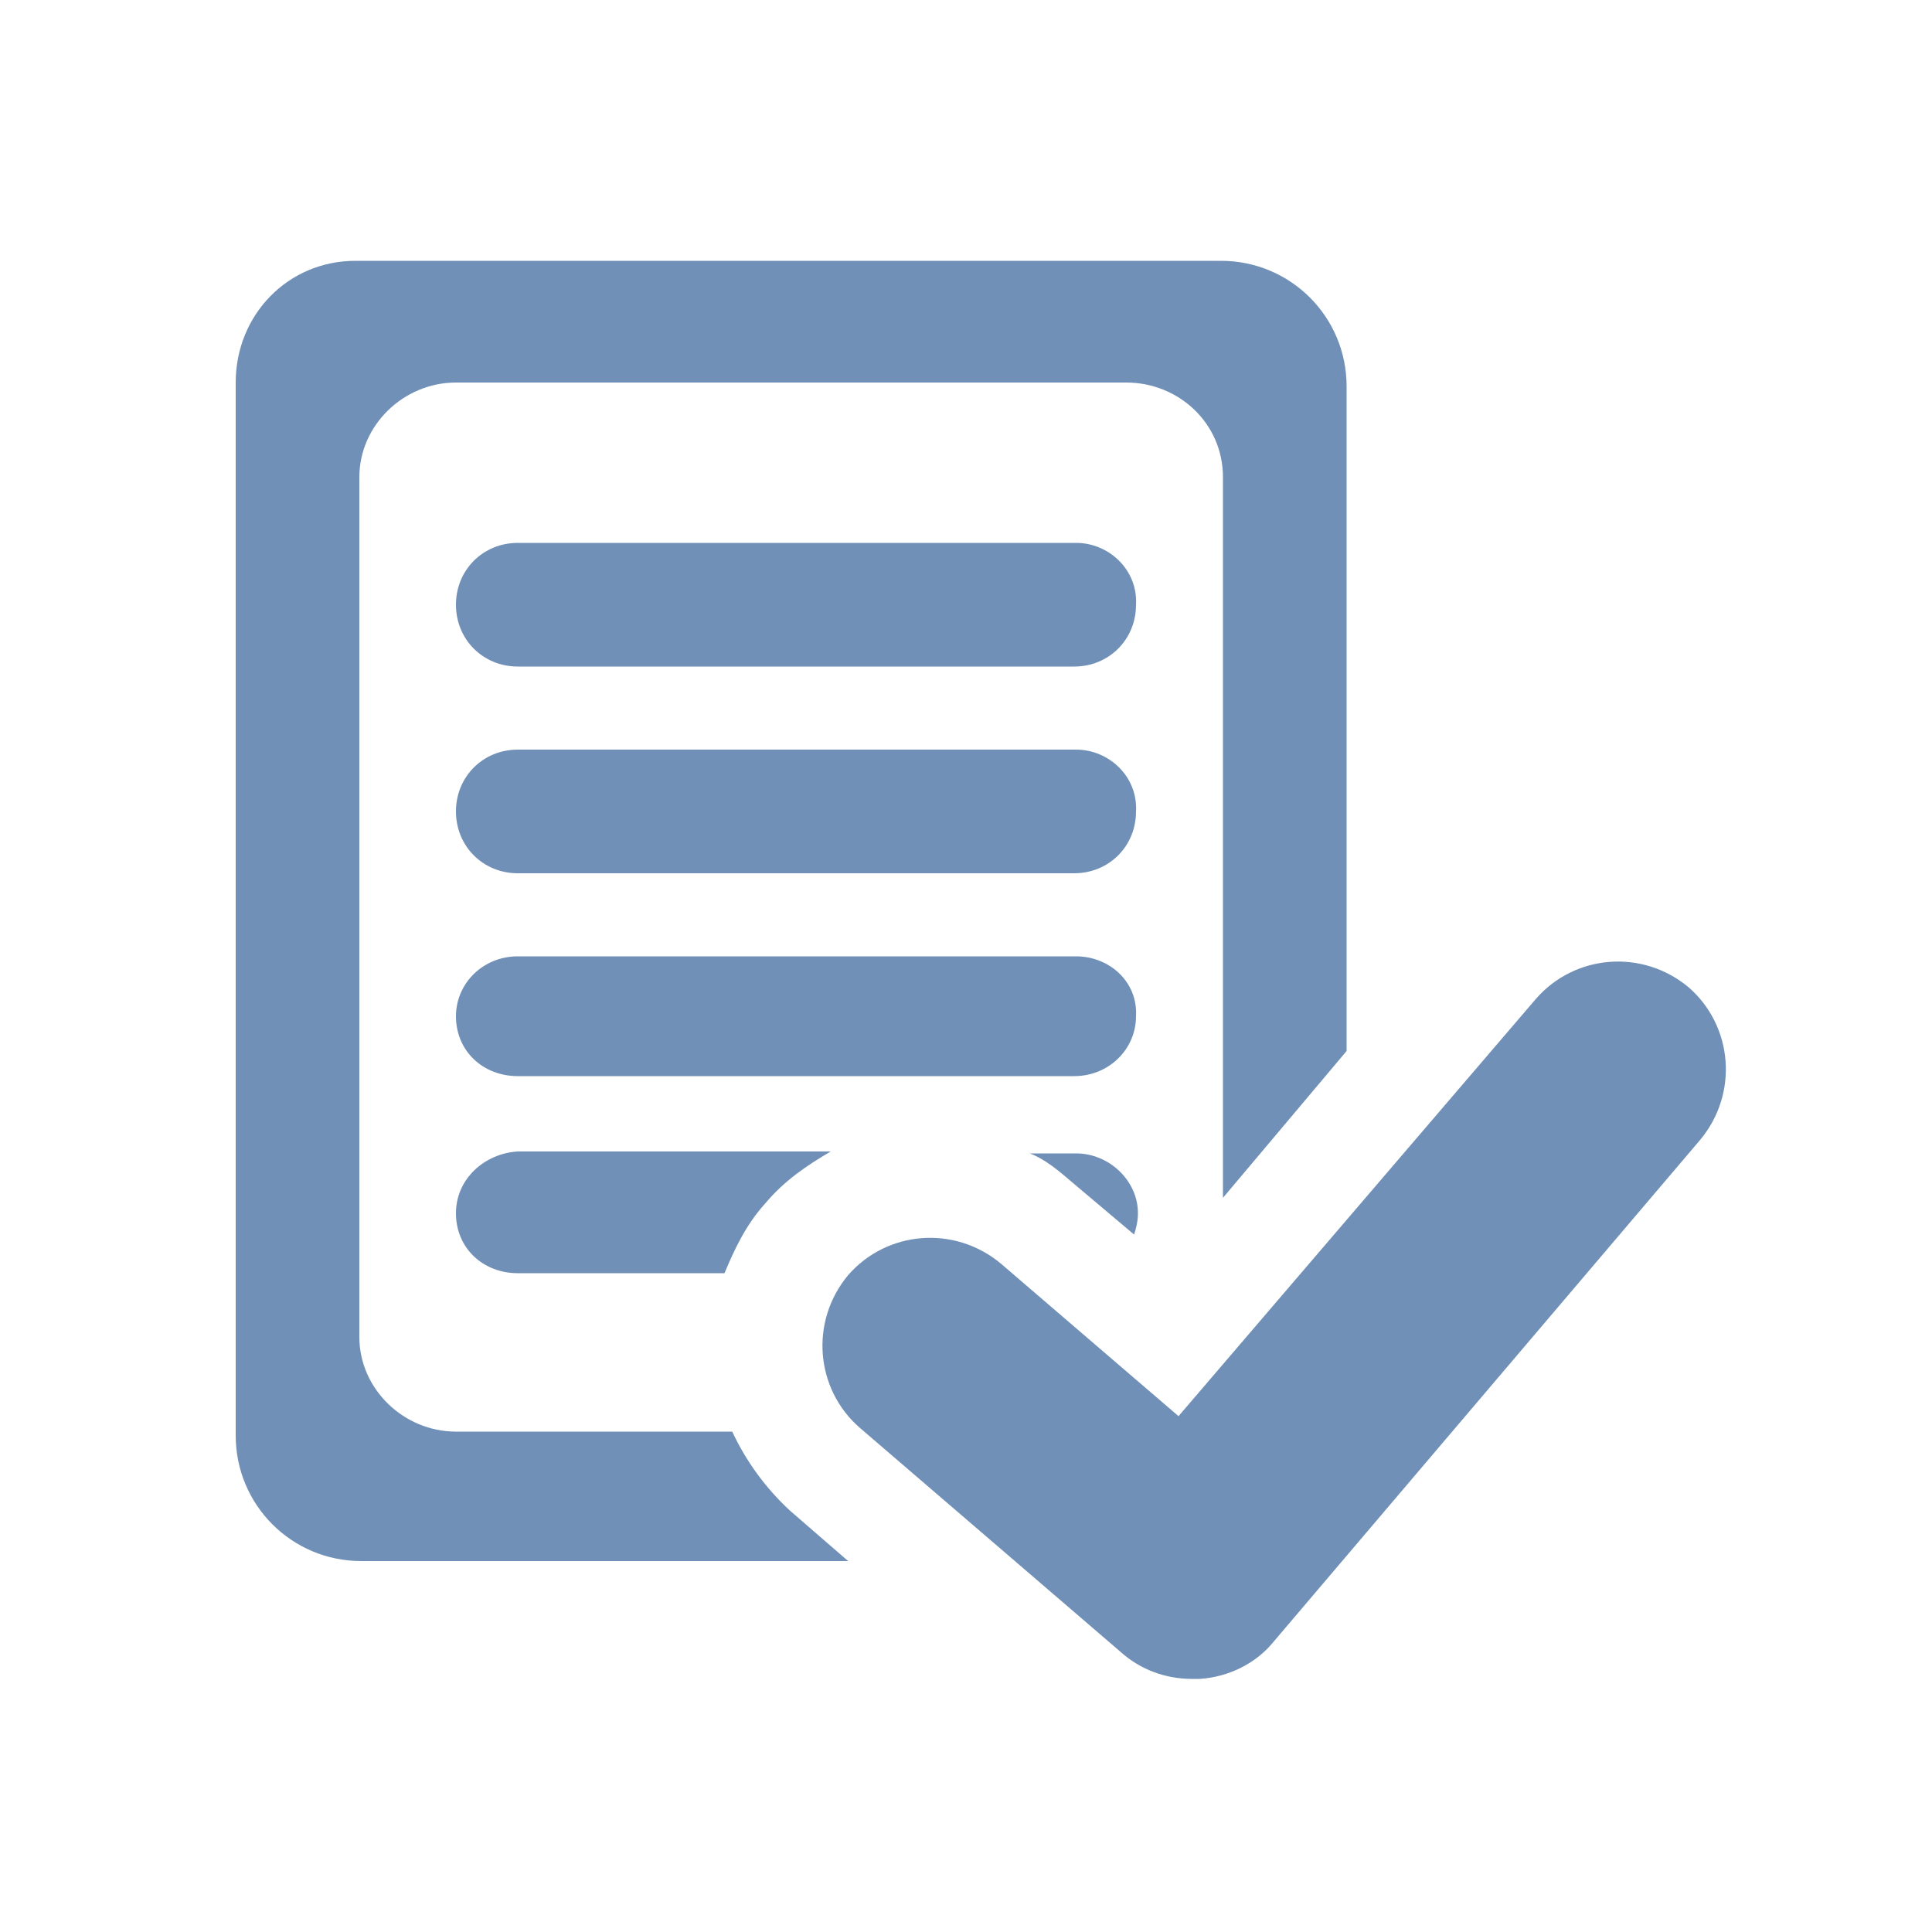
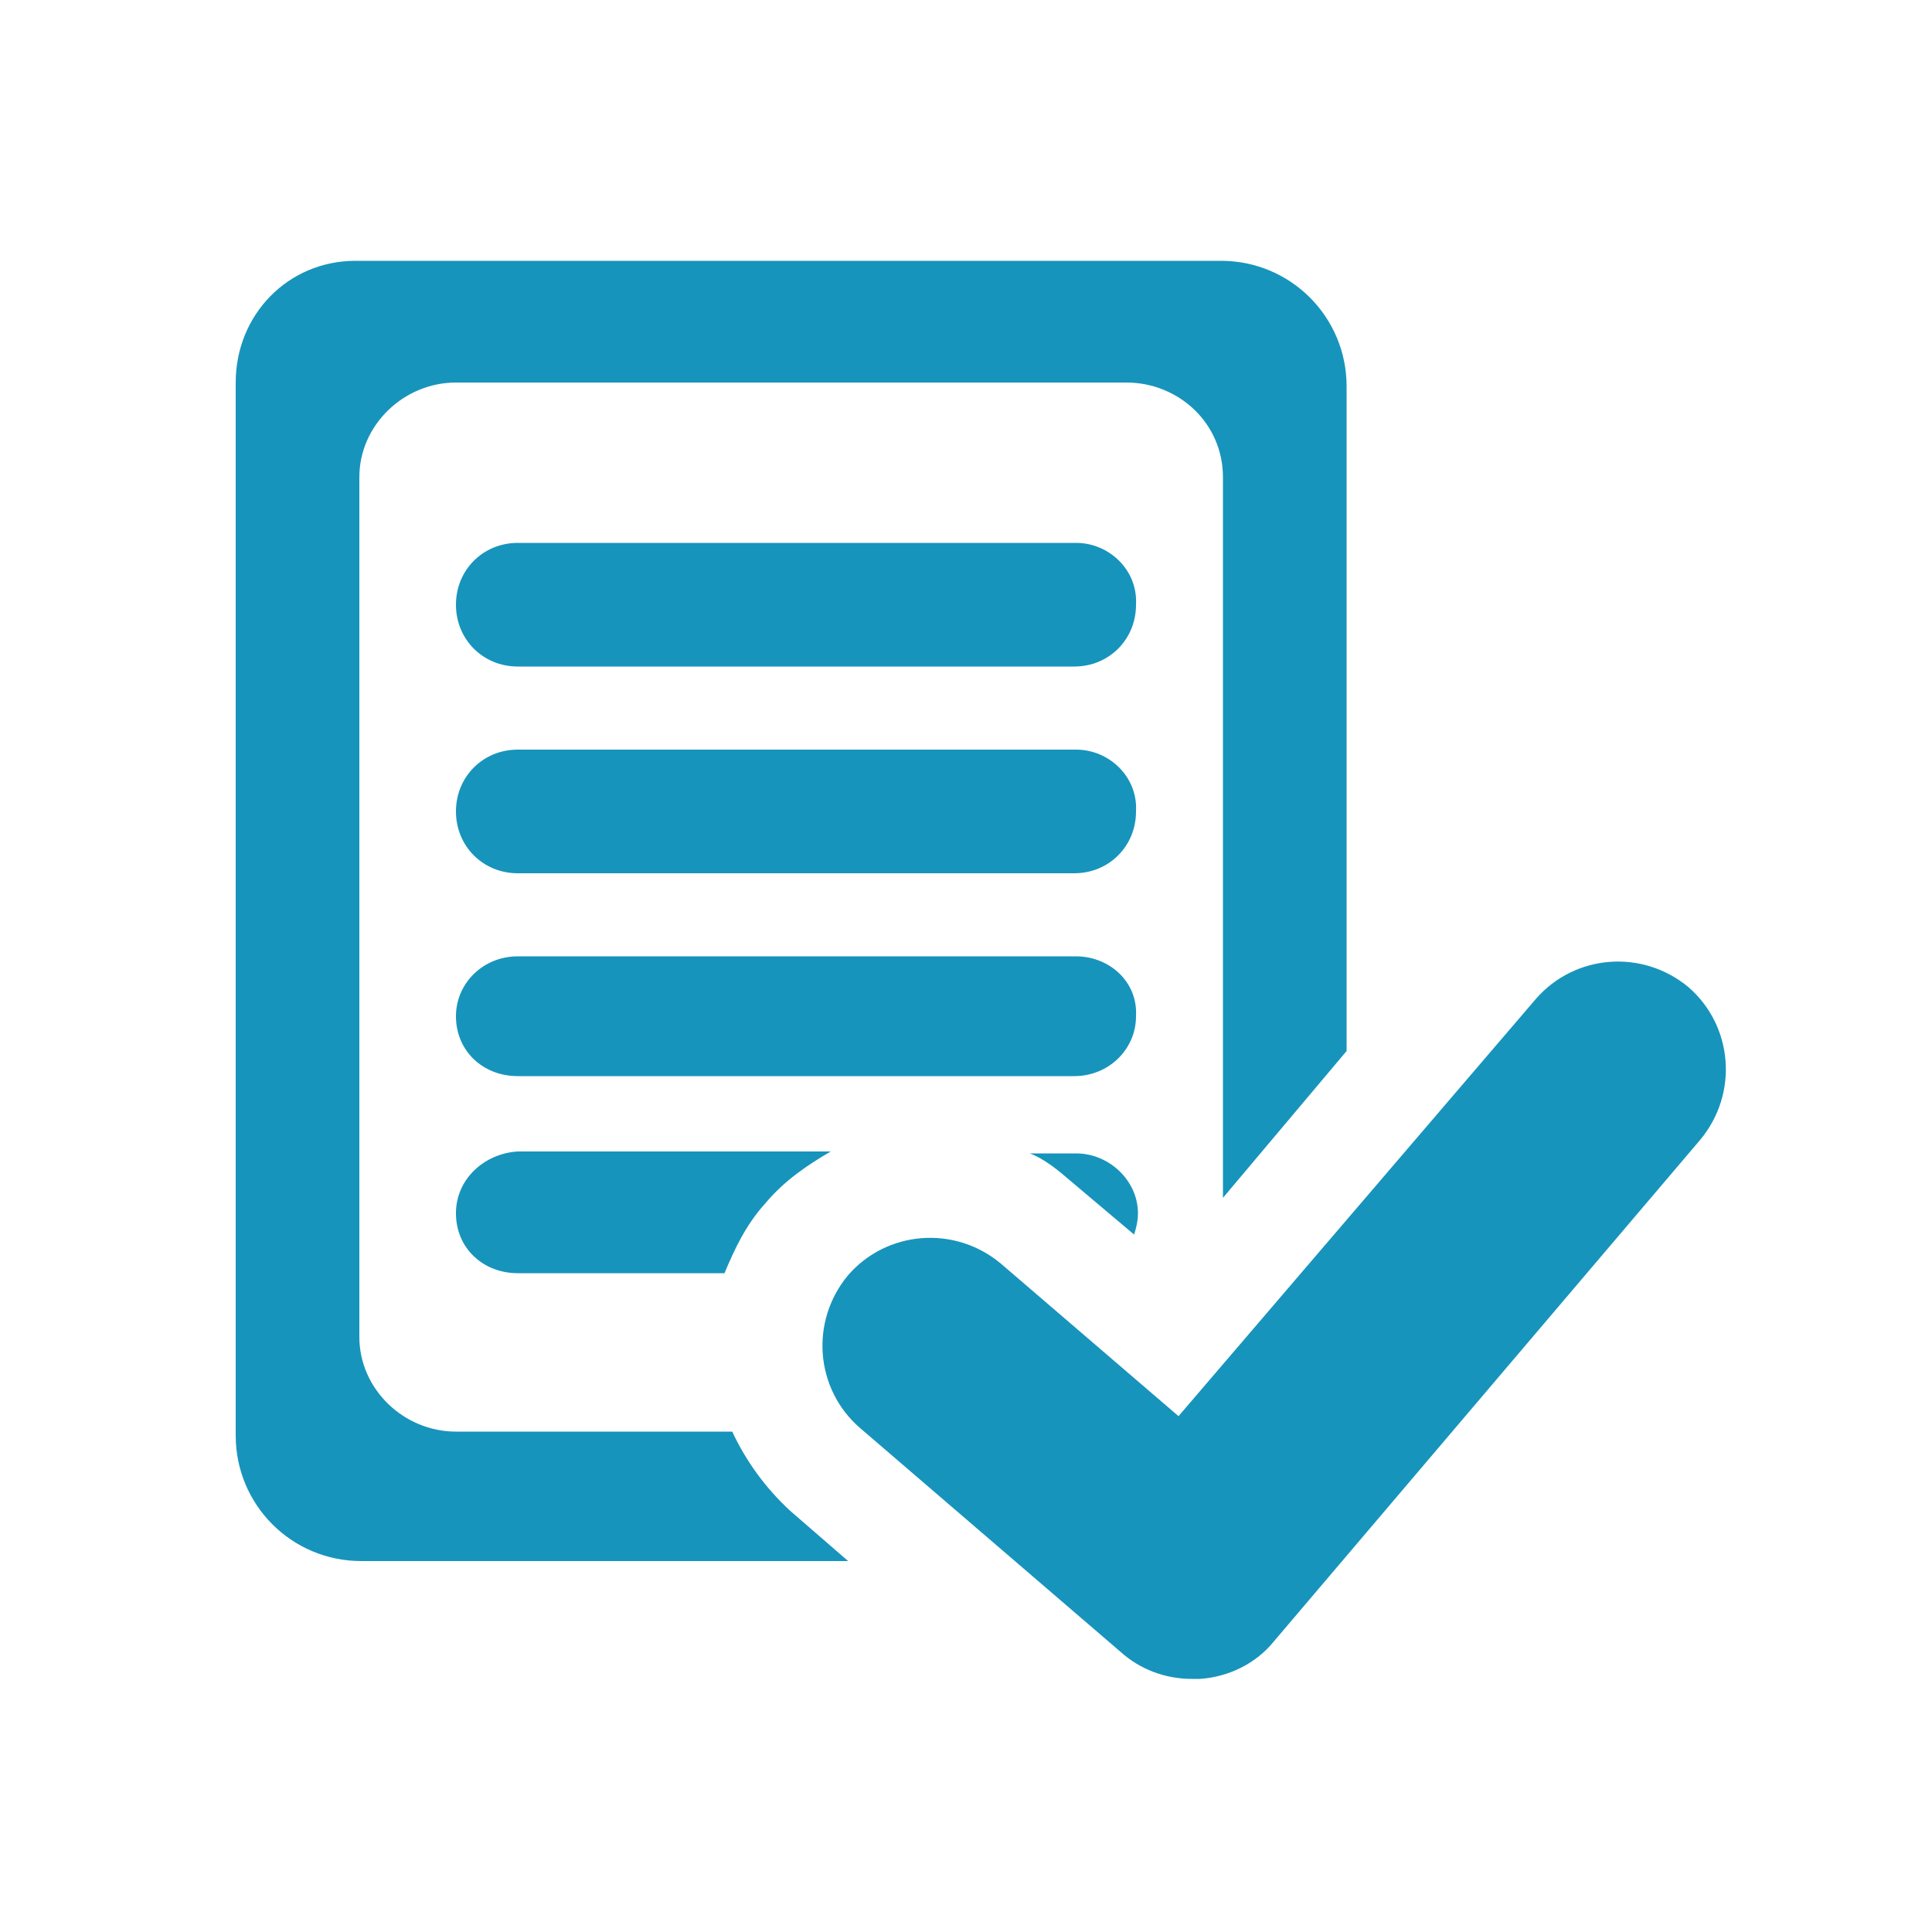
<svg xmlns="http://www.w3.org/2000/svg" version="1.1" id="Camada_1" x="0px" y="0px" viewBox="0 0 100 100" style="enable-background:new 0 0 100 100;" xml:space="preserve">
  <style type="text/css">
- 	.st0{fill:#7090B7;}
+ 	.st0{fill:#1794BC;}
</style>
  <g>
-     <path class="st0" d="M37.9,74.1H23.6c-2.7,0-5-2.2-5-4.9V24.7c0-2.7,2.3-4.9,5-4.9h34.7c2.7,0,5,2.1,5,4.9V62l6.4-7.6V20   c0-3.6-2.9-6.5-6.5-6.5H18.4c-3.5,0-6.2,2.8-6.2,6.3v54.5c0,3.6,2.9,6.5,6.5,6.5h25.2l-3-2.6C39.6,77,38.6,75.6,37.9,74.1   L37.9,74.1z M37.9,74.1" />
-     <path class="st0" d="M55.7,28.1H26.8c-1.8,0-3.2,1.4-3.2,3.2c0,1.8,1.4,3.2,3.2,3.2h28.8c1.8,0,3.2-1.4,3.2-3.2   C58.9,29.5,57.4,28.1,55.7,28.1L55.7,28.1z M55.7,28.1" />
-     <path class="st0" d="M55.7,38.8H26.8c-1.8,0-3.2,1.4-3.2,3.2c0,1.8,1.4,3.2,3.2,3.2h28.8c1.8,0,3.2-1.4,3.2-3.2   C58.9,40.2,57.4,38.8,55.7,38.8L55.7,38.8z M55.7,38.8" />
-     <path class="st0" d="M55.7,49.5H26.8c-1.8,0-3.2,1.4-3.2,3.1c0,1.8,1.4,3.1,3.2,3.1h28.8c1.8,0,3.2-1.4,3.2-3.1   C58.9,50.8,57.4,49.5,55.7,49.5L55.7,49.5z M55.7,49.5" />
-     <path class="st0" d="M23.6,62.8c0,1.8,1.4,3.1,3.2,3.1h10.7c0.5-1.2,1.1-2.5,2.1-3.6c1-1.2,2.2-2,3.4-2.7H26.8   C25.1,59.7,23.6,61,23.6,62.8L23.6,62.8z M23.6,62.8" />
-     <path class="st0" d="M55.7,59.7h-2.4c0.8,0.3,1.5,0.9,2.2,1.5l3.2,2.7c0.1-0.3,0.2-0.7,0.2-1.1C58.9,61.1,57.4,59.7,55.7,59.7   L55.7,59.7z M55.7,59.7" />
-     <path class="st0" d="M87.4,51.1c-2.4-2-5.9-1.7-7.9,0.6L61,73.3l-9.2-7.9c-2.4-2-5.9-1.7-7.9,0.6c-2,2.4-1.7,5.9,0.6,7.9L58,85.5   c1,0.9,2.3,1.4,3.7,1.4c0.1,0,0.3,0,0.4,0c1.5-0.1,2.9-0.8,3.8-1.9L88,59C90,56.6,89.7,53.1,87.4,51.1L87.4,51.1z M87.4,51.1" />
+     <path class="st0" d="M37.9,74.1H23.6c-2.7,0-5-2.2-5-4.9V24.7c0-2.7,2.3-4.9,5-4.9h34.7c2.7,0,5,2.1,5,4.9V62l6.4-7.6V20   c0-3.6-2.9-6.5-6.5-6.5H18.4c-3.5,0-6.2,2.8-6.2,6.3v54.5c0,3.6,2.9,6.5,6.5,6.5h25.2l-3-2.6C39.6,77,38.6,75.6,37.9,74.1   L37.9,74.1z" />
+     <path class="st0" d="M55.7,28.1H26.8c-1.8,0-3.2,1.4-3.2,3.2c0,1.8,1.4,3.2,3.2,3.2h28.8c1.8,0,3.2-1.4,3.2-3.2   C58.9,29.5,57.4,28.1,55.7,28.1L55.7,28.1z" />
+     <path class="st0" d="M55.7,38.8H26.8c-1.8,0-3.2,1.4-3.2,3.2s1.4,3.2,3.2,3.2h28.8c1.8,0,3.2-1.4,3.2-3.2   C58.9,40.2,57.4,38.8,55.7,38.8L55.7,38.8z" />
+     <path class="st0" d="M55.7,49.5H26.8c-1.8,0-3.2,1.4-3.2,3.1c0,1.8,1.4,3.1,3.2,3.1h28.8c1.8,0,3.2-1.4,3.2-3.1   C58.9,50.8,57.4,49.5,55.7,49.5L55.7,49.5z" />
+     <path class="st0" d="M23.6,62.8c0,1.8,1.4,3.1,3.2,3.1h10.7c0.5-1.2,1.1-2.5,2.1-3.6c1-1.2,2.2-2,3.4-2.7H26.8   C25.1,59.7,23.6,61,23.6,62.8L23.6,62.8z" />
+     <path class="st0" d="M55.7,59.7h-2.4c0.8,0.3,1.5,0.9,2.2,1.5l3.2,2.7c0.1-0.3,0.2-0.7,0.2-1.1C58.9,61.1,57.4,59.7,55.7,59.7   L55.7,59.7z" />
+     <path class="st0" d="M87.4,51.1c-2.4-2-5.9-1.7-7.9,0.6L61,73.3l-9.2-7.9c-2.4-2-5.9-1.7-7.9,0.6c-2,2.4-1.7,5.9,0.6,7.9L58,85.5   c1,0.9,2.3,1.4,3.7,1.4c0.1,0,0.3,0,0.4,0c1.5-0.1,2.9-0.8,3.8-1.9L88,59C90,56.6,89.7,53.1,87.4,51.1L87.4,51.1z" />
  </g>
</svg>
